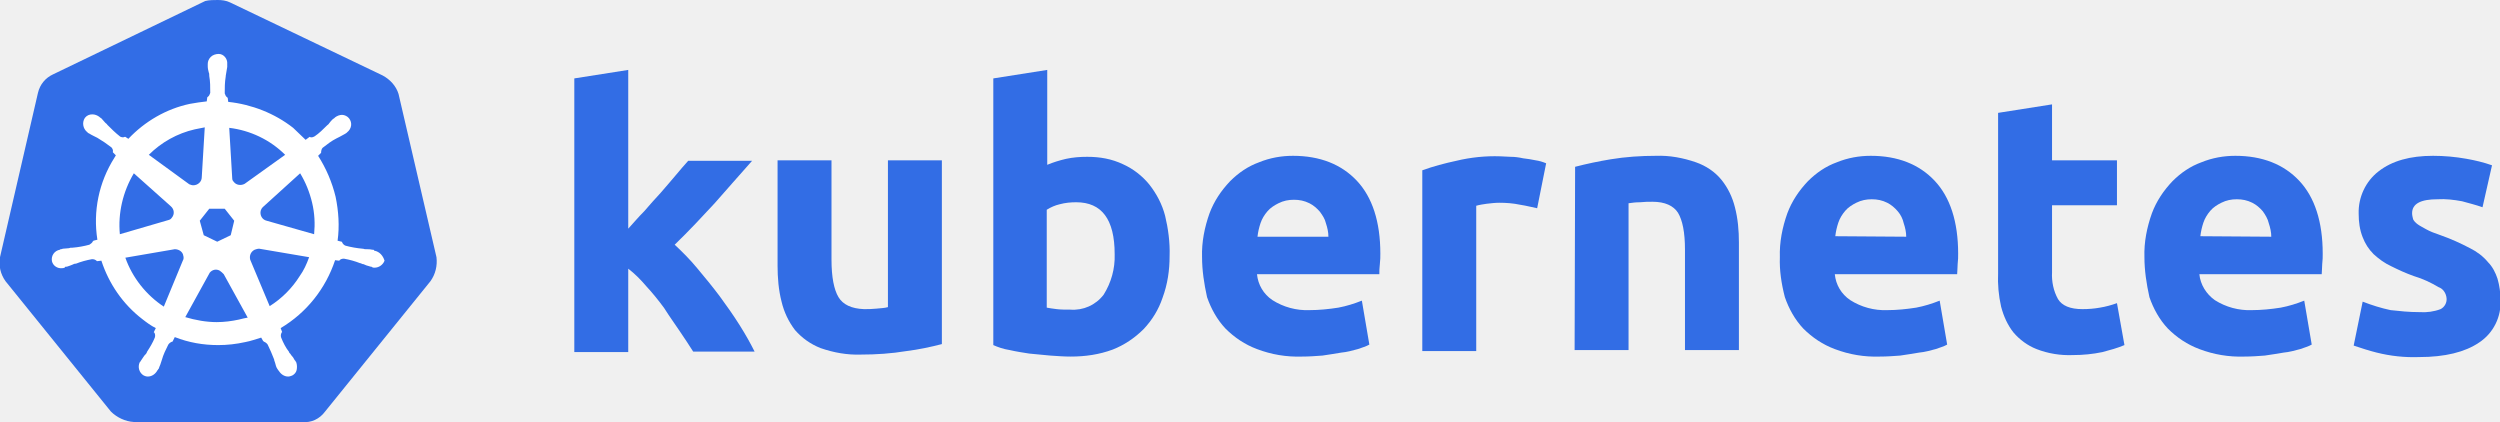
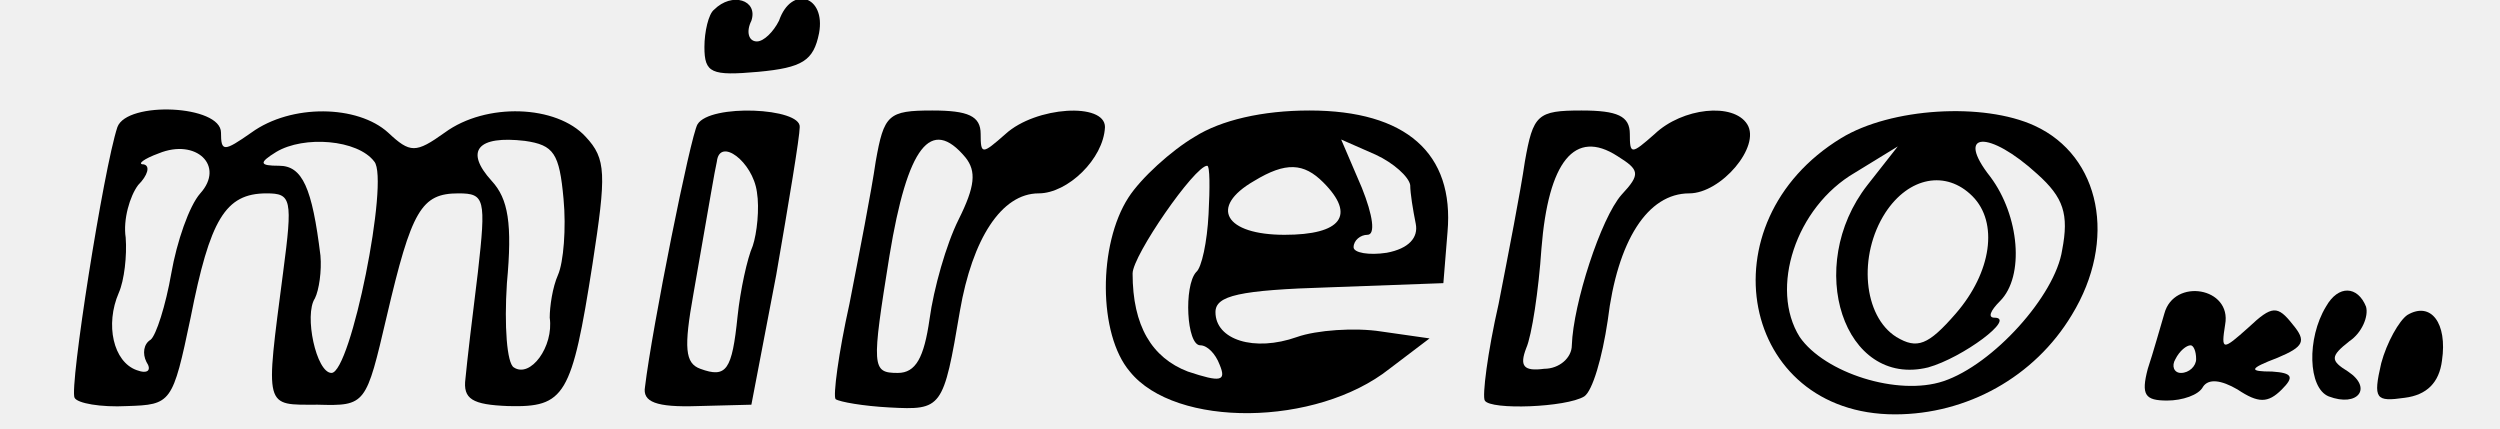
- <svg xmlns="http://www.w3.org/2000/svg" version="1.1" id="Layer_1" x="0px" y="0px" viewBox="0 0 500.6 84.5" style="enable-background:new 0 0 500.6 84.5;" xml:space="preserve">
-   <style type="text/css">
- 	.st0{fill:#326DE6;}
- 	.st1{fill:#FFFFFF;}
- 	.st2{fill:#326DE5;}
- </style>
-   <g id="Layer_2">
-     <g id="Layer_1-2">
-       <path class="st0" d="M79.8,18.8c-0.5-1.6-1.7-2.9-3.2-3.7L46.1,0.5c-0.8-0.4-1.7-0.5-2.5-0.5c-0.8,0-1.7,0-2.5,0.2L10.6,14.9    c-1.5,0.7-2.6,2-3,3.7L0,51.5c-0.3,1.7,0.1,3.4,1.1,4.8l21.1,26.1c1.2,1.2,2.9,2,4.6,2.1h33.7c1.8,0.2,3.5-0.6,4.6-2.1l21.1-26.1    c1-1.4,1.4-3.1,1.2-4.8L79.8,18.8z" />
-       <path class="st1" d="M75,50.2L75,50.2c-0.1,0-0.1,0-0.1-0.1S74.6,50,74.5,50c-0.4-0.1-0.8-0.1-1.2-0.1c-0.2,0-0.4,0-0.6-0.1h-0.1    c-1.1-0.1-2.3-0.3-3.4-0.6c-0.3-0.1-0.6-0.4-0.7-0.7c0-0.1-0.1-0.1-0.1-0.1l0,0l-0.8-0.2c0.4-2.9,0.2-5.9-0.4-8.8    c-0.7-2.9-1.9-5.7-3.5-8.2l0.6-0.6l0,0v-0.1c0-0.3,0.1-0.7,0.3-0.9c0.9-0.7,1.8-1.4,2.8-1.9l0,0c0.2-0.1,0.4-0.2,0.6-0.3    c0.4-0.2,0.7-0.4,1.1-0.6c0.1-0.1,0.2-0.1,0.3-0.2s0.1-0.1,0.1-0.1l0,0c0.9-0.7,1.1-1.9,0.4-2.8c-0.3-0.4-0.9-0.7-1.4-0.7    c-0.5,0-1,0.2-1.4,0.5l0,0l-0.1,0.1c-0.1,0.1-0.2,0.2-0.3,0.2c-0.3,0.3-0.6,0.6-0.8,0.9c-0.1,0.2-0.3,0.3-0.4,0.4l0,0    c-0.8,0.8-1.6,1.6-2.5,2.2c-0.2,0.1-0.4,0.2-0.6,0.2c-0.1,0-0.3,0-0.4-0.1H62L61.2,28c-0.8-0.8-1.7-1.6-2.5-2.4    c-3.7-2.9-8.3-4.7-13-5.2l-0.1-0.8l0,0l-0.1-0.1c-0.3-0.2-0.4-0.5-0.5-0.8c0-1.1,0-2.2,0.2-3.4v-0.1c0-0.2,0.1-0.4,0.1-0.6    c0.1-0.4,0.1-0.8,0.2-1.2v-0.6l0,0c0.1-1-0.7-2-1.7-2c-0.6,0-1.2,0.2-1.6,0.6c-0.4,0.4-0.6,0.9-0.6,1.4l0,0v0.5    c0,0.4,0.1,0.8,0.2,1.2c0.1,0.2,0.1,0.4,0.1,0.6v0.1c0.2,1.1,0.2,2.2,0.2,3.4c-0.1,0.3-0.2,0.6-0.5,0.8l-0.1,0.1l0,0l-0.1,0.8    c-1.1,0.1-2.2,0.3-3.4,0.5c-4.7,1-9,3.5-12.3,7l-0.6-0.4H25c-0.1,0-0.2,0.1-0.4,0.1c-0.2,0-0.5-0.1-0.6-0.2    c-0.9-0.7-1.7-1.5-2.5-2.3l0,0c-0.1-0.2-0.3-0.3-0.4-0.4c-0.3-0.3-0.5-0.6-0.8-0.9c-0.1-0.1-0.2-0.1-0.3-0.2s-0.1-0.1-0.1-0.1l0,0    c-0.4-0.3-0.9-0.5-1.4-0.5c-0.6,0-1.1,0.2-1.5,0.7c-0.6,0.9-0.4,2.1,0.4,2.8l0,0c0.1,0,0.1,0.1,0.1,0.1s0.2,0.2,0.3,0.2    c0.3,0.2,0.7,0.4,1.1,0.6c0.2,0.1,0.4,0.2,0.6,0.3l0,0c1,0.6,1.9,1.2,2.8,1.9c0.2,0.2,0.4,0.6,0.3,0.9v0.1l0,0l0.6,0.6    c-0.1,0.2-0.2,0.3-0.3,0.5c-3.1,4.9-4.3,10.7-3.4,16.4l-0.8,0.2l0,0c0,0.1-0.1,0.1-0.1,0.1c-0.1,0.3-0.4,0.5-0.7,0.7    c-1.1,0.3-2.2,0.5-3.4,0.6h-0.1c-0.2,0-0.4,0-0.6,0.1c-0.4,0-0.8,0.1-1.2,0.1c-0.1,0-0.2,0.1-0.4,0.1c-0.1,0-0.1,0-0.2,0.1l0,0    c-1.1,0.2-1.8,1.2-1.6,2.3c0.2,0.9,1.1,1.5,2,1.4c0.2,0,0.3,0,0.5-0.1l0,0c0.1,0,0.1,0,0.1-0.1s0.2-0.1,0.4-0.1    c0.4-0.1,0.8-0.3,1.1-0.4c0.2-0.1,0.4-0.2,0.6-0.2h0.1c1-0.4,2.1-0.7,3.2-0.9h0.1c0.3,0,0.6,0.1,0.8,0.3c0.1,0,0.1,0.1,0.1,0.1    l0,0l0.9-0.1c1.5,4.6,4.3,8.7,8.2,11.7c0.9,0.7,1.7,1.3,2.7,1.8l-0.4,0.8l0,0c0,0.1,0.1,0.1,0.1,0.1c0.2,0.3,0.2,0.7,0.1,1    c-0.4,1-1,2-1.6,2.9v0.1c-0.1,0.2-0.2,0.3-0.4,0.5s-0.4,0.6-0.7,1c-0.1,0.1-0.1,0.2-0.2,0.3c0,0,0,0.1-0.1,0.1l0,0    c-0.5,1-0.1,2.2,0.8,2.7c0.2,0.1,0.5,0.2,0.8,0.2c0.8,0,1.5-0.5,1.9-1.2l0,0c0,0,0-0.1,0.1-0.1c0-0.1,0.1-0.2,0.2-0.3    c0.1-0.4,0.3-0.7,0.4-1.1l0.2-0.6l0,0c0.3-1.1,0.8-2.1,1.3-3.1c0.2-0.3,0.5-0.5,0.8-0.6c0.1,0,0.1,0,0.1-0.1l0,0l0.4-0.8    c2.8,1.1,5.7,1.6,8.7,1.6c1.8,0,3.6-0.2,5.4-0.6c1.1-0.2,2.2-0.6,3.2-0.9l0.4,0.7l0,0c0.1,0,0.1,0,0.1,0.1    c0.3,0.1,0.6,0.3,0.8,0.6c0.5,1,0.9,2,1.3,3v0.1l0.2,0.6c0.1,0.4,0.2,0.8,0.4,1.1c0.1,0.1,0.1,0.2,0.2,0.3c0,0,0,0.1,0.1,0.1l0,0    c0.4,0.7,1.1,1.2,1.9,1.2c0.3,0,0.5-0.1,0.8-0.2c0.4-0.2,0.8-0.6,0.9-1.1c0.1-0.5,0.1-1.1-0.1-1.6l0,0c0-0.1-0.1-0.1-0.1-0.1    c0-0.1-0.1-0.2-0.2-0.3c-0.2-0.4-0.4-0.7-0.7-1c-0.1-0.2-0.2-0.3-0.4-0.5v-0.1c-0.7-0.9-1.2-1.9-1.6-2.9c-0.1-0.3-0.1-0.7,0.1-1    c0-0.1,0.1-0.1,0.1-0.1l0,0l-0.3-0.8c5.2-3.1,9-7.9,10.9-13.6l0.8,0.1l0,0c0.1,0,0.1-0.1,0.1-0.1c0.2-0.2,0.5-0.3,0.8-0.3h0.1    c1.1,0.2,2.2,0.5,3.2,0.9h0.1c0.2,0.1,0.4,0.2,0.6,0.2c0.4,0.2,0.7,0.3,1.1,0.4c0.1,0,0.2,0.1,0.4,0.1c0.1,0,0.1,0,0.2,0.1l0,0    c0.2,0.1,0.3,0.1,0.5,0.1c0.9,0,1.7-0.6,2-1.4C76.7,51.2,76,50.4,75,50.2z M46.2,47.1l-2.7,1.3l-2.7-1.3L40,44.2l1.9-2.4H45    l1.9,2.4L46.2,47.1z M62.5,40.6c0.5,2.1,0.6,4.2,0.4,6.3l-9.5-2.7l0,0c-0.9-0.2-1.4-1.1-1.2-2c0.1-0.3,0.2-0.5,0.4-0.7l7.5-6.8    C61.2,36.5,62,38.5,62.5,40.6L62.5,40.6z M57.1,31L49,36.8c-0.7,0.4-1.7,0.3-2.2-0.4c-0.2-0.2-0.3-0.4-0.3-0.7l-0.6-10.1    C50.1,26.1,54.1,28,57.1,31z M39,25.9l2-0.4l-0.6,10l0,0c0,0.9-0.8,1.6-1.7,1.6c-0.3,0-0.5-0.1-0.8-0.2L29.8,31    C32.3,28.5,35.5,26.7,39,25.9z M26.8,34.7l7.4,6.6l0,0c0.7,0.6,0.8,1.6,0.2,2.3c-0.2,0.3-0.4,0.4-0.8,0.5L24,46.9    C23.6,42.7,24.6,38.4,26.8,34.7z M25.1,51.6l9.9-1.7c0.8,0,1.6,0.5,1.7,1.3c0.1,0.3,0.1,0.7-0.1,1l0,0l-3.8,9.2    C29.3,59.1,26.5,55.6,25.1,51.6z M47.8,64c-1.4,0.3-2.9,0.5-4.4,0.5c-2.1,0-4.3-0.4-6.3-1l4.9-8.9c0.5-0.6,1.3-0.8,2-0.4    c0.3,0.2,0.5,0.4,0.8,0.7l0,0l4.8,8.7C49.1,63.7,48.5,63.8,47.8,64z M60,55.3c-1.5,2.4-3.6,4.5-6,6L50.1,52    c-0.2-0.8,0.1-1.6,0.9-2c0.3-0.1,0.6-0.2,0.9-0.2l10,1.7C61.4,52.9,60.8,54.2,60,55.3z" />
-       <g id="layer1">
-         <g id="text4373">
-           <path id="path2985" class="st2" d="M125.7,45.9c1.1-1.2,2.1-2.4,3.3-3.6c1.1-1.3,2.2-2.5,3.3-3.7c1.1-1.3,2.1-2.4,3-3.5      s1.8-2.1,2.5-2.9h12.8c-2.6,2.9-5.1,5.8-7.5,8.5c-2.5,2.7-5.1,5.5-8,8.3c1.6,1.5,3.1,3,4.5,4.7c1.5,1.8,3,3.6,4.5,5.6      c1.4,1.9,2.8,3.9,4,5.8c1.2,1.9,2.2,3.7,3,5.3h-12.3c-0.8-1.3-1.7-2.6-2.7-4.1s-2.1-3-3.1-4.6c-1.1-1.5-2.3-3-3.6-4.4      c-1.1-1.3-2.3-2.5-3.6-3.5v16.7h-10.8V15.7l10.8-1.7V45.9" />
-           <path id="path2987" class="st2" d="M188.6,68.9c-2.3,0.6-4.7,1.1-7.1,1.4c-3,0.5-6.1,0.7-9.1,0.7c-2.8,0.1-5.5-0.4-8.1-1.3      c-2-0.8-3.7-2-5.1-3.6c-1.3-1.7-2.2-3.6-2.7-5.7c-0.6-2.3-0.8-4.8-0.8-7.2V32.1h10.8V52c0,3.5,0.5,6,1.4,7.5      c0.9,1.5,2.6,2.3,5.1,2.4c0.8,0,1.6,0,2.5-0.1s1.6-0.1,2.3-0.3V32.1h10.8L188.6,68.9" />
-           <path id="path2989" class="st2" d="M223.2,50.9c0-7-2.6-10.4-7.7-10.4c-1.1,0-2.2,0.1-3.3,0.4c-0.9,0.2-1.8,0.6-2.6,1.1v19.6      c0.5,0.1,1.2,0.2,2,0.3c0.8,0.1,1.7,0.1,2.7,0.1c2.6,0.2,5.1-0.9,6.7-3C222.5,56.6,223.3,53.8,223.2,50.9 M234.2,51.3      c0,2.8-0.4,5.6-1.4,8.3c-0.8,2.4-2.1,4.5-3.8,6.3c-1.8,1.8-3.9,3.2-6.2,4.1c-2.7,1-5.5,1.4-8.4,1.4c-1.3,0-2.7-0.1-4.1-0.2      c-1.4-0.1-2.8-0.3-4.2-0.4c-1.3-0.2-2.6-0.4-3.9-0.7c-1.3-0.2-2.4-0.6-3.3-1V15.7l10.8-1.7v19c1.2-0.5,2.5-0.9,3.8-1.2      c1.4-0.3,2.8-0.4,4.2-0.4c2.5,0,4.9,0.4,7.2,1.5c2,0.9,3.8,2.3,5.2,4c1.5,1.9,2.6,4,3.2,6.3C233.9,45.7,234.3,48.5,234.2,51.3" />
-           <path id="path2991" class="st2" d="M240.7,51.5c-0.1-3,0.5-6,1.5-8.8c0.9-2.4,2.3-4.5,4.1-6.4c1.7-1.7,3.6-3,5.8-3.8      c2.2-0.9,4.5-1.3,6.8-1.3c5.4,0,9.7,1.7,12.8,5c3.1,3.3,4.7,8.2,4.7,14.6c0,0.6,0,1.3-0.1,2.1s-0.1,1.4-0.1,2h-24.5      c0.2,2.1,1.3,4,3.1,5.2c2.2,1.4,4.8,2.1,7.4,2c1.9,0,3.9-0.2,5.8-0.5c1.6-0.3,3.2-0.8,4.7-1.4l1.5,8.8c-0.7,0.4-1.5,0.6-2.3,0.9      c-1.1,0.3-2.2,0.6-3.3,0.7c-1.2,0.2-2.4,0.4-3.8,0.6c-1.3,0.1-2.7,0.2-4.1,0.2c-3.1,0.1-6.1-0.4-9-1.5c-2.4-0.9-4.5-2.3-6.3-4.1      c-1.7-1.8-2.9-4-3.7-6.3C241.1,56.8,240.7,54.1,240.7,51.5 M266,47.4c0-0.9-0.2-1.8-0.5-2.7c-0.2-0.9-0.7-1.6-1.2-2.3      c-0.6-0.7-1.3-1.3-2.1-1.7c-1-0.5-2-0.7-3.1-0.7c-1.1,0-2.1,0.2-3.1,0.7c-0.8,0.4-1.6,0.9-2.2,1.6c-0.6,0.7-1.1,1.5-1.4,2.4      c-0.3,0.9-0.5,1.8-0.6,2.7L266,47.4" />
-           <path id="path2993" class="st2" d="M307.8,41.7c-1-0.2-2.1-0.5-3.4-0.7c-1.4-0.3-2.8-0.4-4.2-0.4c-0.8,0-1.6,0.1-2.5,0.2      c-0.7,0.1-1.4,0.2-2.1,0.4v29.1h-10.8V34.1c2.2-0.8,4.5-1.4,6.8-1.9c2.9-0.7,5.9-1,8.8-0.9c0.7,0,1.4,0.1,2.1,0.1      c0.8,0,1.6,0.1,2.5,0.3c0.8,0.1,1.6,0.2,2.5,0.4c0.7,0.1,1.4,0.3,2.1,0.6L307.8,41.7" />
-           <path id="path2995" class="st2" d="M315.4,33.4c2.3-0.6,4.7-1.1,7.1-1.5c3-0.5,6.1-0.7,9.1-0.7c2.7-0.1,5.4,0.4,8,1.3      c2,0.7,3.8,1.9,5.1,3.5c1.3,1.6,2.2,3.5,2.7,5.5c0.6,2.3,0.8,4.7,0.8,7.1v21.5h-10.8V50c0-3.5-0.5-5.9-1.4-7.4      c-0.9-1.4-2.6-2.2-5.1-2.2c-0.8,0-1.6,0-2.5,0.1c-0.9,0-1.6,0.1-2.3,0.2v29.4h-10.8L315.4,33.4" />
-           <path id="path2997" class="st2" d="M356.4,51.5c-0.1-3,0.5-6,1.5-8.8c0.9-2.4,2.3-4.5,4.1-6.4c1.7-1.7,3.6-3,5.8-3.8      c2.2-0.9,4.5-1.3,6.8-1.3c5.4,0,9.7,1.7,12.8,5c3.1,3.3,4.7,8.2,4.7,14.6c0,0.6,0,1.3-0.1,2.1c0,0.8-0.1,1.4-0.1,2h-24.5      c0.2,2.1,1.3,4,3.1,5.2c2.2,1.4,4.8,2.1,7.4,2c1.9,0,3.9-0.2,5.8-0.5c1.6-0.3,3.2-0.8,4.7-1.4l1.5,8.8c-0.7,0.4-1.5,0.6-2.3,0.9      c-1.1,0.3-2.2,0.6-3.3,0.7c-1.2,0.2-2.4,0.4-3.8,0.6c-1.3,0.1-2.7,0.2-4.1,0.2c-3.1,0.1-6.1-0.4-9-1.5c-2.4-0.9-4.5-2.3-6.3-4.1      c-1.7-1.8-2.9-4-3.7-6.3C356.7,56.8,356.3,54.1,356.4,51.5 M381.7,47.4c0-0.9-0.2-1.8-0.5-2.7c-0.2-0.9-0.6-1.7-1.2-2.4      c-0.6-0.7-1.3-1.3-2.1-1.7c-1-0.5-2-0.7-3.1-0.7c-1.1,0-2.1,0.2-3.1,0.7c-0.8,0.4-1.6,0.9-2.2,1.6c-0.6,0.7-1.1,1.5-1.4,2.4      c-0.3,0.9-0.5,1.8-0.6,2.7L381.7,47.4" />
-           <path id="path2999" class="st2" d="M400.1,22.6l10.8-1.7v11.2h13v9h-13v13.4c-0.1,1.9,0.3,3.8,1.2,5.4c0.8,1.3,2.4,2,4.9,2      c1.2,0,2.4-0.1,3.5-0.3c1.2-0.2,2.3-0.5,3.4-0.9l1.5,8.4c-1.4,0.6-2.9,1-4.4,1.4c-1.9,0.4-3.9,0.6-5.9,0.6      c-2.5,0.1-5-0.3-7.3-1.2c-1.8-0.7-3.4-1.9-4.6-3.3c-1.2-1.5-2-3.3-2.5-5.2c-0.5-2.2-0.7-4.5-0.6-6.7L400.1,22.6" />
-           <path id="path3001" class="st2" d="M429.4,51.5c-0.1-3,0.5-6,1.5-8.8c0.9-2.4,2.3-4.5,4.1-6.4c1.7-1.7,3.6-3,5.8-3.8      c2.2-0.9,4.5-1.3,6.8-1.3c5.4,0,9.7,1.7,12.8,5c3.1,3.3,4.7,8.2,4.7,14.6c0,0.6,0,1.3-0.1,2.1c0,0.8-0.1,1.4-0.1,2h-24.5      c0.2,2.1,1.4,4,3.1,5.2c2.2,1.4,4.8,2.1,7.4,2c1.9,0,3.9-0.2,5.8-0.5c1.6-0.3,3.2-0.8,4.7-1.4l1.5,8.8c-0.7,0.4-1.5,0.6-2.3,0.9      c-1.1,0.3-2.2,0.6-3.3,0.7c-1.2,0.2-2.4,0.4-3.8,0.6c-1.3,0.1-2.7,0.2-4.1,0.2c-3.1,0.1-6.1-0.4-9-1.5c-2.4-0.9-4.5-2.3-6.3-4.1      c-1.7-1.8-2.9-4-3.7-6.3C429.8,56.8,429.4,54.1,429.4,51.5 M454.8,47.4c0-0.9-0.2-1.8-0.5-2.7c-0.2-0.9-0.7-1.7-1.2-2.4      c-0.6-0.7-1.3-1.3-2.1-1.7c-1-0.5-2-0.7-3.1-0.7c-1.1,0-2.1,0.2-3.1,0.7c-0.8,0.4-1.6,0.9-2.2,1.6c-0.6,0.7-1.1,1.5-1.4,2.4      c-0.3,0.9-0.5,1.8-0.6,2.7L454.8,47.4" />
-           <path id="path3003" class="st2" d="M484.5,62.5c1.4,0.1,2.9-0.1,4.2-0.6c0.8-0.4,1.3-1.3,1.2-2.2c-0.1-1-0.7-1.9-1.6-2.2      c-1.5-0.9-3.2-1.7-4.9-2.2c-1.7-0.6-3.2-1.3-4.6-2c-1.3-0.6-2.4-1.4-3.5-2.4c-1-1-1.7-2.1-2.2-3.4c-0.6-1.5-0.8-3.1-0.8-4.7      c-0.1-3.3,1.4-6.5,4-8.5c2.7-2.1,6.3-3.1,10.9-3.1c2.2,0,4.5,0.2,6.7,0.6c1.7,0.3,3.4,0.7,5.1,1.3l-1.9,8.4      c-1.4-0.5-2.7-0.8-4.1-1.2c-1.6-0.3-3.3-0.5-4.9-0.4c-3.4,0-5.1,0.9-5.1,2.8c0,0.4,0.1,0.8,0.2,1.2c0.2,0.4,0.5,0.7,0.9,1      c0.4,0.3,1,0.6,1.7,1c0.7,0.4,1.7,0.8,2.9,1.2c2,0.7,4,1.6,5.9,2.6c1.4,0.7,2.6,1.6,3.6,2.8c0.9,0.9,1.5,2.1,1.9,3.3      c0.4,1.4,0.6,2.8,0.6,4.2c0.2,3.4-1.4,6.7-4.3,8.6c-2.8,1.9-6.8,2.9-12,2.9c-2.9,0.1-5.7-0.2-8.5-0.9c-1.6-0.4-3.1-0.9-4.6-1.4      l1.8-8.8c1.8,0.7,3.7,1.3,5.6,1.7C480.5,62.3,482.4,62.5,484.5,62.5" />
-         </g>
-       </g>
-     </g>
+ <svg xmlns="http://www.w3.org/2000/svg" version="1.0" width="181pt" height="31pt" viewBox="0 0 181 31" preserveAspectRatio="xMidYMid meet">
+   <g transform="translate(0,31) scale(0.1,-0.1)" fill="#000000" stroke="none">
+     <path d="M517 303 c-4 -3 -7 -16 -7 -27 0 -19 5 -21 39 -18 32 3 40 8 44 28 5 27 -20 35 -29 9 -4 -8 -11 -15 -16 -15 -6 0 -8 7 -4 15 5 15 -14 21 -27 8z" />
+     <path d="M85 218 c-10 -30 -35 -189 -31 -196 2 -4 19 -7 38 -6 32 1 33 2 46 64 14 71 25 90 55 90 18 0 19 -4 12 -57 -13 -100 -14 -96 25 -96 35 -1 35 0 50 64 18 77 25 89 52 89 19 0 20 -4 14 -57 -4 -32 -8 -66 -9 -77 -2 -15 5 -19 31 -20 41 -1 46 7 61 103 10 65 10 76 -5 92 -21 23 -72 25 -102 3 -21 -15 -25 -15 -41 0 -22 20 -70 21 -99 0 -20 -14 -22 -14 -22 0 0 20 -68 23 -75 4z m60 -48 c-8 -9 -17 -35 -21 -58 -4 -23 -11 -45 -15 -48 -5 -3 -6 -10 -3 -16 4 -6 1 -9 -7 -6 -17 6 -23 33 -13 56 4 9 6 27 5 40 -2 13 3 30 9 38 7 7 9 14 4 15 -5 0 0 4 11 8 27 11 48 -9 30 -29z m126 23 c11 -13 -17 -153 -31 -153 -11 0 -20 42 -12 54 3 6 5 20 4 31 -6 49 -13 65 -30 65 -14 0 -15 2 -2 10 20 12 59 9 71 -7z m137 -27 c2 -21 0 -46 -4 -55 -4 -9 -6 -23 -6 -31 3 -21 -14 -44 -26 -36 -5 3 -7 30 -5 61 4 43 1 61 -11 74 -20 22 -10 33 24 29 21 -3 25 -9 28 -42z" />
+     <path d="M505 220 c-5 -8 -33 -148 -38 -190 -2 -11 8 -15 38 -14 l39 1 18 94 c9 52 17 100 17 107 1 14 -65 17 -74 2z m43 -49 c2 -12 0 -30 -3 -39 -4 -9 -9 -32 -11 -51 -4 -39 -8 -45 -27 -38 -11 4 -12 15 -5 54 13 74 15 87 17 96 2 18 26 0 29 -22z" />
+     <path d="M634 193 c-3 -21 -12 -67 -19 -103 -8 -36 -12 -67 -10 -69 3 -2 20 -5 39 -6 38 -2 39 -1 51 70 9 52 30 85 57 85 21 0 47 25 48 48 0 18 -50 15 -72 -5 -17 -15 -18 -15 -18 0 0 13 -9 17 -35 17 -32 0 -35 -3 -41 -37z m65 3 c8 -10 7 -21 -5 -45 -9 -18 -18 -50 -21 -72 -4 -28 -10 -39 -23 -39 -19 0 -19 4 -6 85 13 79 30 101 55 71z" />
+     <path d="M865 211 c-17 -10 -39 -30 -48 -44 -22 -34 -22 -99 1 -126 33 -41 135 -40 188 2 l29 22 -35 5 c-19 3 -47 1 -61 -4 -31 -11 -59 -2 -59 18 0 12 17 16 83 18 l82 3 3 37 c5 57 -30 88 -100 88 -34 0 -64 -7 -83 -19z m156 -35 c0 -6 2 -18 4 -28 2 -10 -5 -18 -21 -21 -13 -2 -24 0 -24 4 0 5 5 9 10 9 6 0 4 14 -4 34 l-15 35 25 -11 c13 -6 24 -16 25 -22z m-146 -21 c-1 -20 -5 -39 -9 -42 -9 -10 -7 -53 3 -53 5 0 11 -6 14 -14 5 -12 1 -13 -23 -5 -26 10 -40 33 -40 71 0 13 45 78 54 78 2 0 2 -16 1 -35z m83 23 c24 -24 13 -38 -28 -38 -43 0 -55 20 -22 39 23 14 36 13 50 -1z" />
+     <path d="M1104 193 c-3 -21 -12 -67 -19 -103 -8 -35 -12 -67 -10 -70 4 -7 59 -5 72 3 6 4 13 28 17 55 7 58 29 92 59 92 23 0 52 34 42 50 -10 16 -47 12 -67 -7 -17 -15 -18 -15 -18 0 0 13 -9 17 -35 17 -32 0 -35 -3 -41 -37z m70 -24 c-15 -17 -35 -79 -36 -109 0 -9 -9 -17 -20 -17 -15 -2 -18 2 -13 15 4 9 9 42 11 72 5 63 24 87 55 67 16 -10 17 -13 3 -28z" />
+     <path d="M1333 210 c-100 -61 -73 -200 39 -200 52 0 101 27 128 72 33 54 21 115 -27 137 -37 17 -104 13 -140 -9z m142 -26 c19 -17 23 -29 18 -55 -5 -33 -50 -83 -86 -95 -33 -11 -86 6 -104 32 -22 35 -3 94 40 119 l31 19 -22 -28 c-46 -59 -17 -147 44 -132 25 7 64 36 48 36 -5 0 -3 5 4 12 18 18 14 62 -7 90 -26 33 -1 34 34 2z m-47 -16 c19 -19 14 -55 -12 -85 -20 -23 -28 -26 -43 -17 -24 15 -28 59 -8 90 17 26 44 31 63 12z" />
+     <path d="M1567 83 c-3 -10 -8 -28 -12 -40 -5 -19 -2 -23 14 -23 11 0 23 4 26 10 4 6 13 5 25 -2 15 -10 22 -10 32 0 9 9 8 12 -7 13 -17 0 -17 2 4 10 19 8 21 12 11 24 -11 14 -15 14 -32 -2 -19 -17 -20 -17 -17 2 5 27 -37 34 -44 8z m23 -33 c0 -5 -5 -10 -11 -10 -5 0 -7 5 -4 10 3 6 8 10 11 10 2 0 4 -4 4 -10z" />
+     <path d="M1684 88 c-14 -23 -13 -59 2 -65 21 -8 32 6 14 18 -13 8 -13 11 1 22 9 6 14 18 12 25 -6 15 -20 16 -29 0z" />
+     <path d="M1743 82 c-6 -4 -15 -20 -19 -35 -6 -26 -4 -28 17 -25 16 2 25 11 27 27 4 27 -8 43 -25 33z" />
  </g>
</svg>
